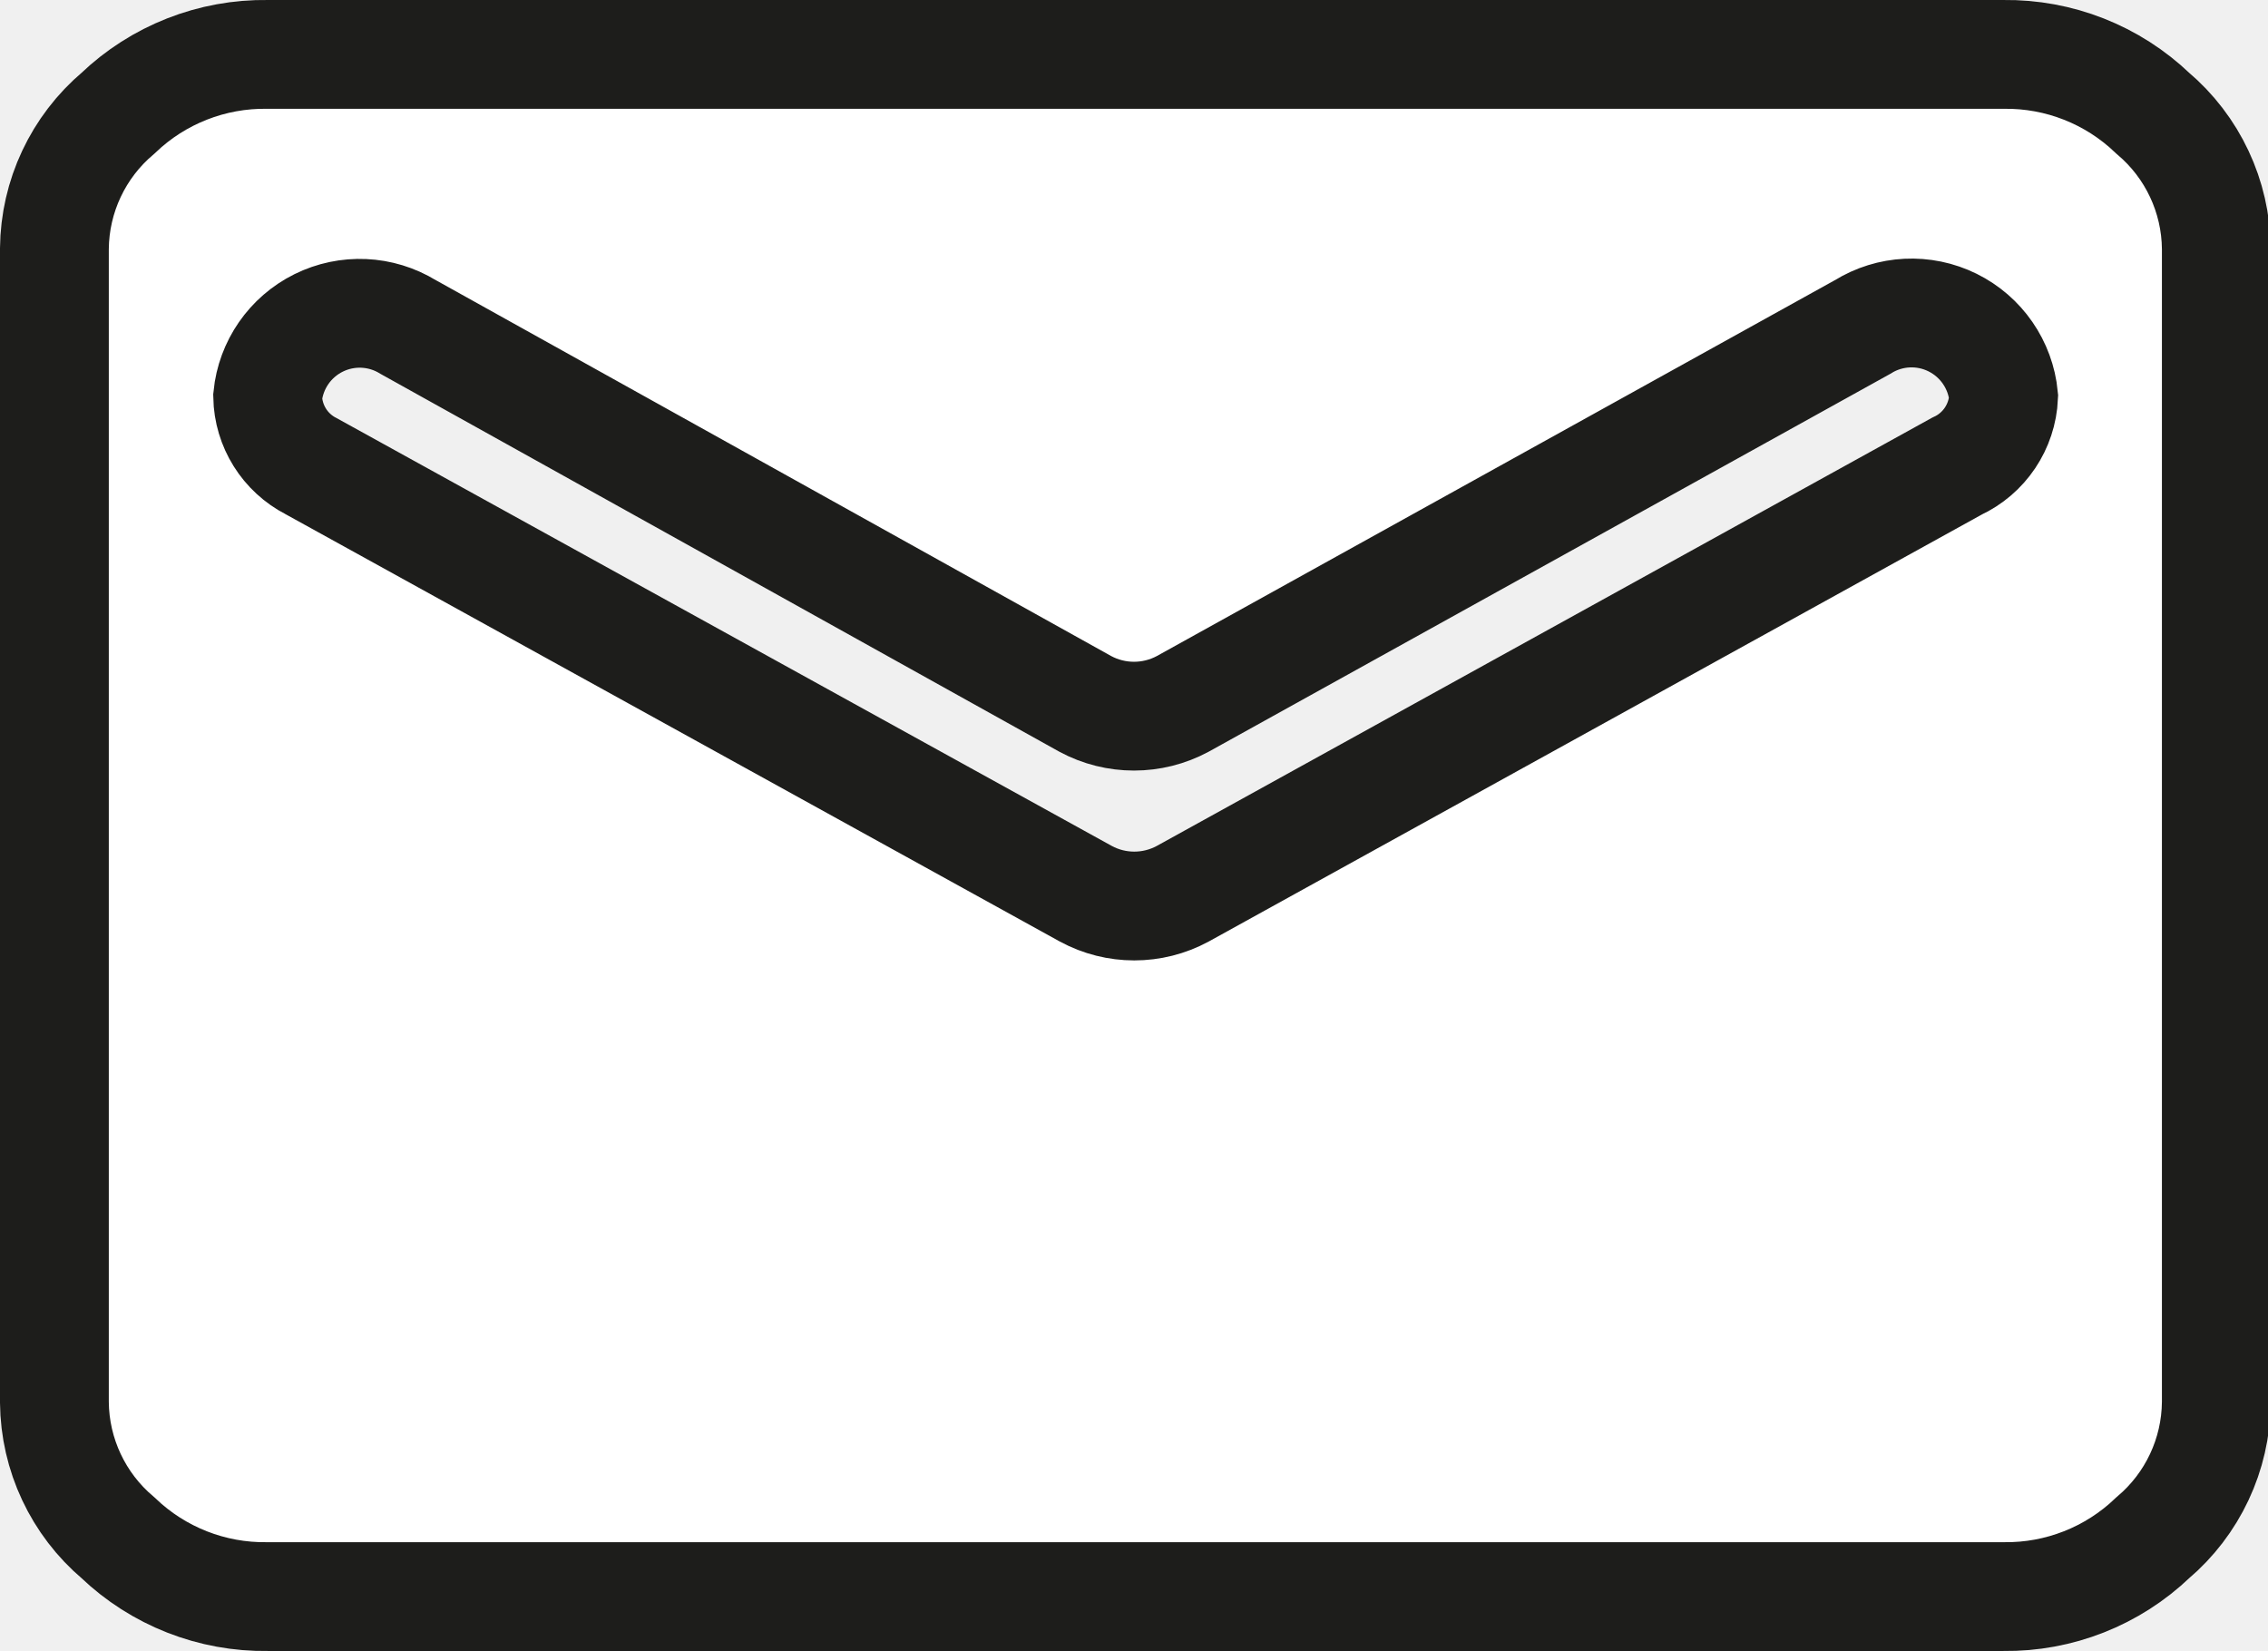
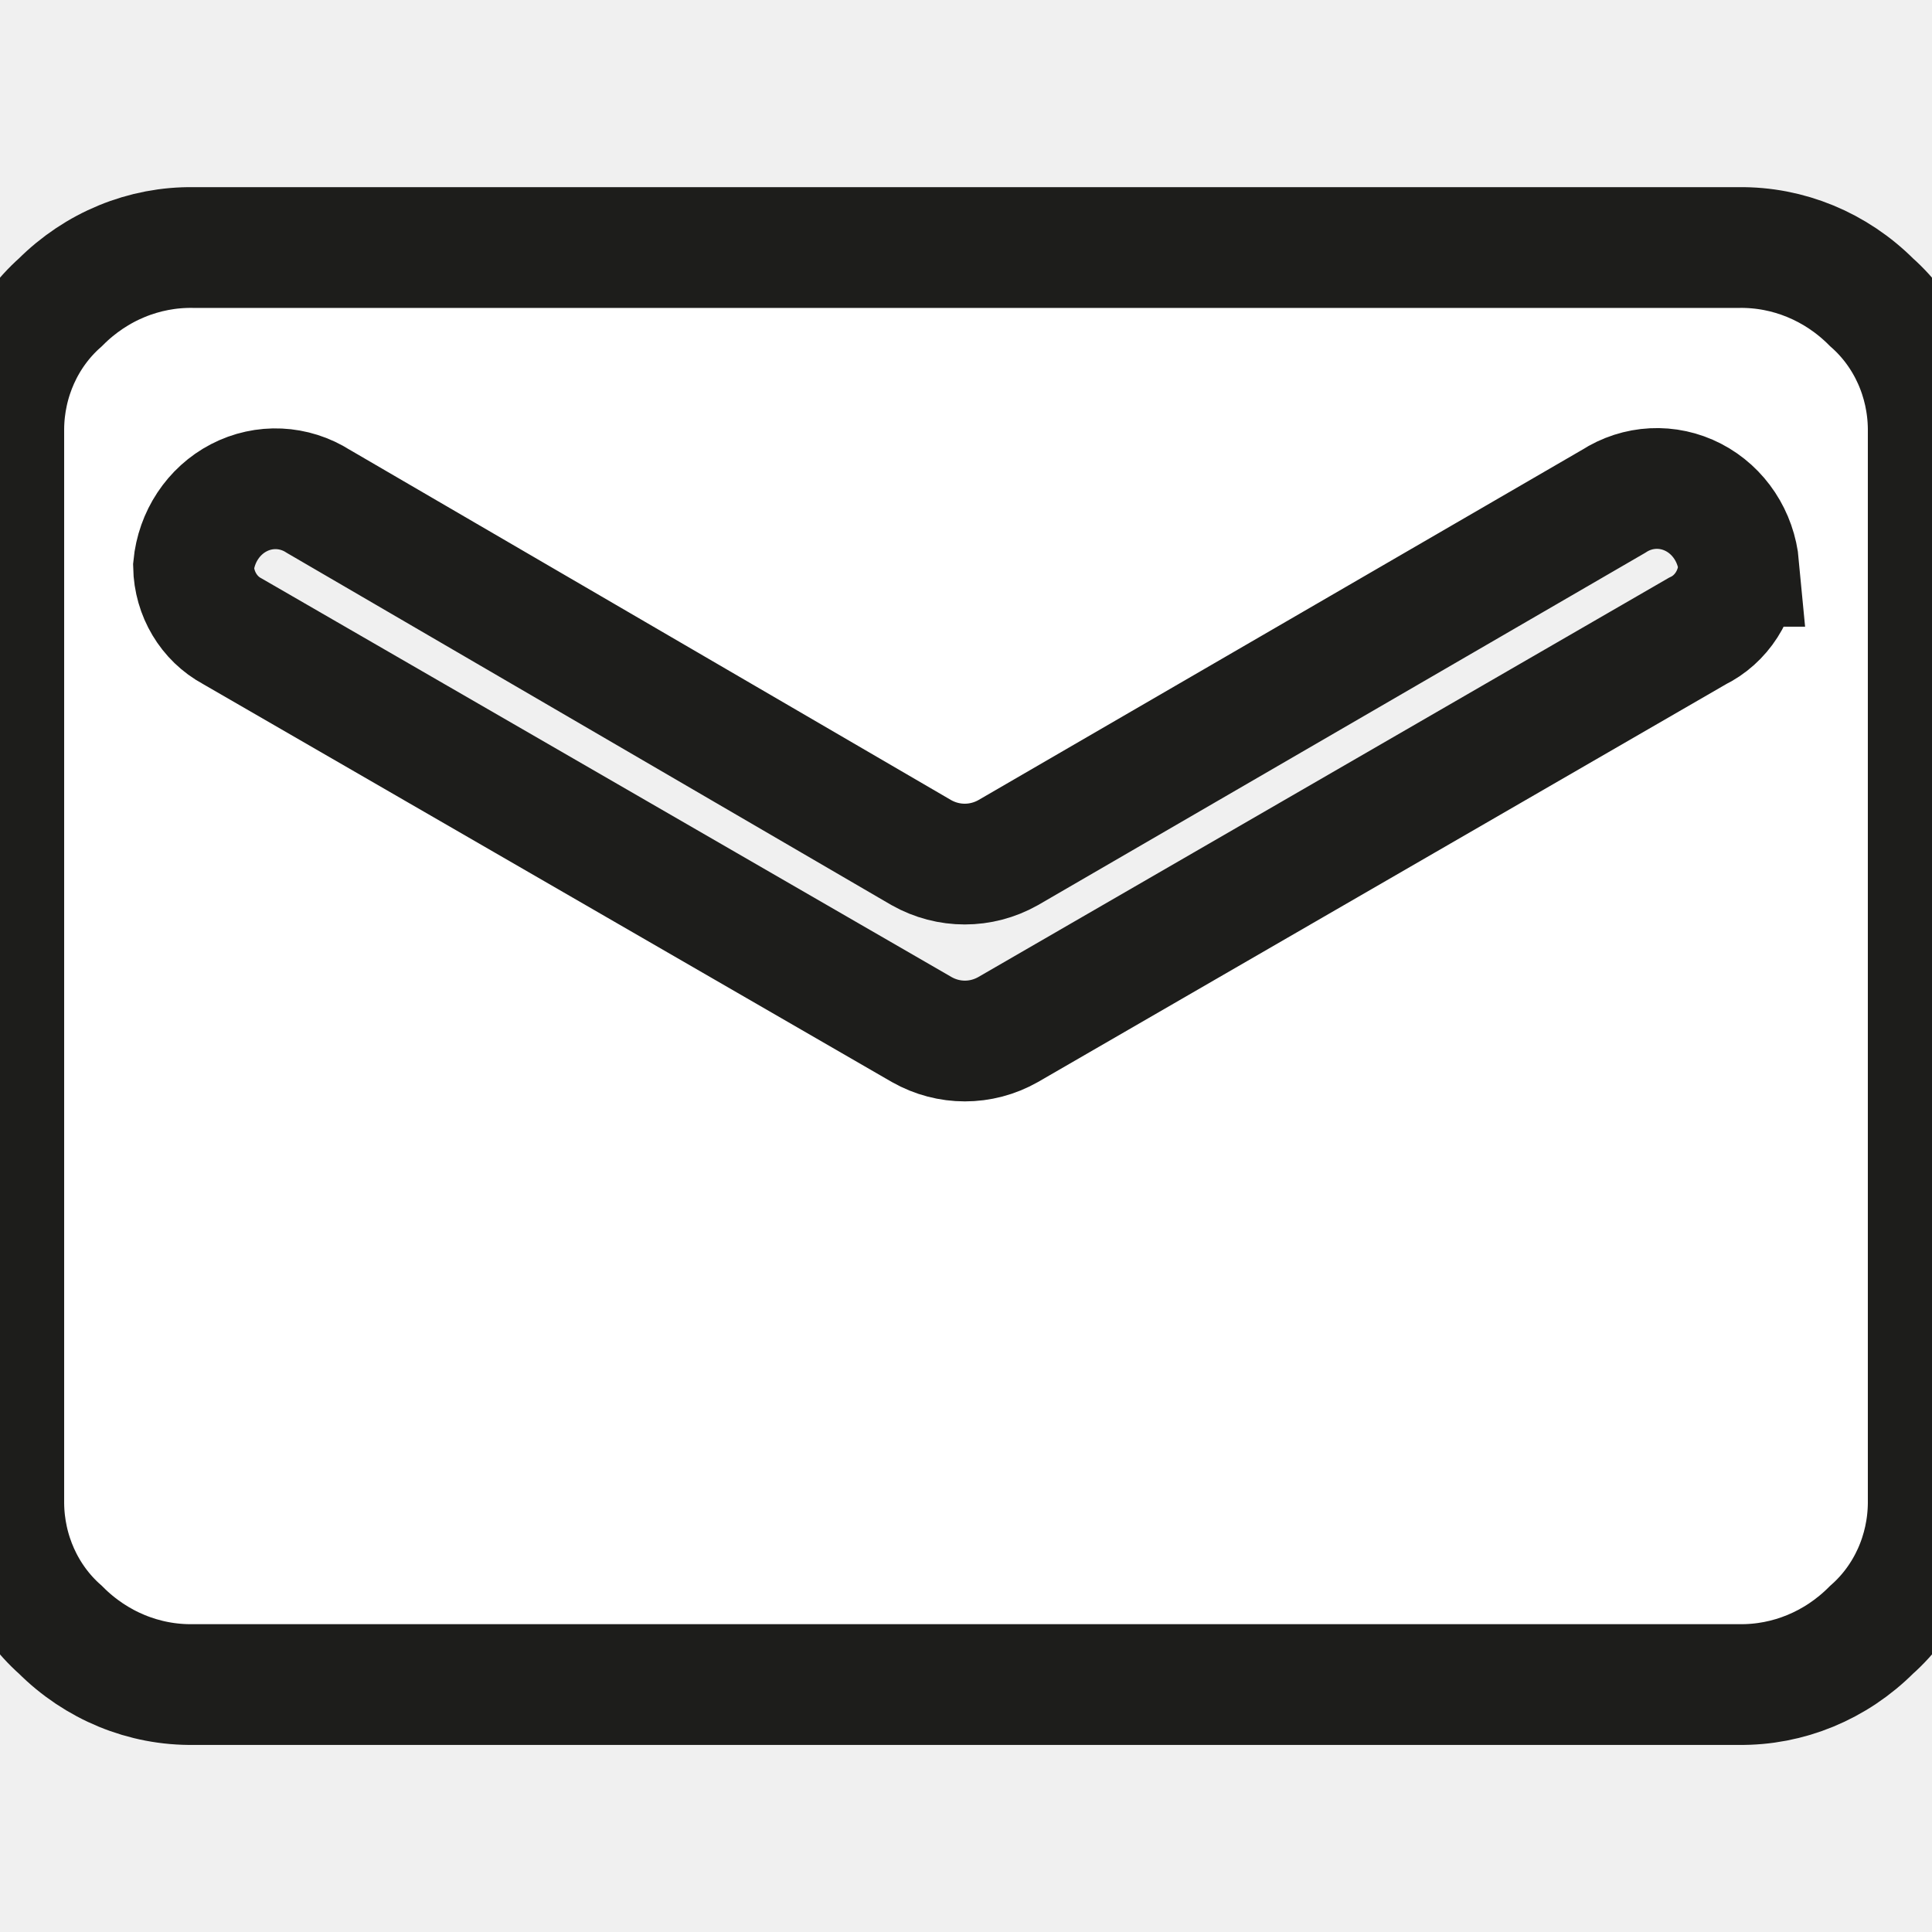
- <svg xmlns="http://www.w3.org/2000/svg" id="email_outlined_white" data-name="Livello 1" viewBox="0 0 41.69 30.35">
-   <path d="M50,26.13h0a1.7,1.7,0,0,0-2.59-1.28L34.91,31.78a1.89,1.89,0,0,1-1.79,0L20.67,24.85a1.7,1.7,0,0,0-2.58,1.28h0a1.47,1.47,0,0,0,.8,1.28l14.24,7.86a1.87,1.87,0,0,0,1.78,0l14.23-7.86A1.48,1.48,0,0,0,50,26.13Zm0-6.29a3.89,3.89,0,0,1,2.74,1.08,3.3,3.3,0,0,1,1.17,2.49V44.62a3.3,3.3,0,0,1-1.17,2.49A3.89,3.89,0,0,1,50,48.19H18.09a3.89,3.89,0,0,1-2.75-1.08,3.3,3.3,0,0,1-1.17-2.49V23.41a3.3,3.3,0,0,1,1.17-2.49,3.89,3.89,0,0,1,2.75-1.08Z" transform="translate(-13.17 -18.84)" fill="#fff" stroke="#1d1d1b" stroke-miterlimit="10" stroke-width="2" />
+ <svg xmlns="http://www.w3.org/2000/svg" id="email_outlined_white" width="24" height="24" data-name="Livello 1">
+   <path d="m21.601,7.035l0,0a1.023,1.07 0 0 0 -1.558,-0.806l-7.52,4.363a1.137,1.19 0 0 1 -1.077,0l-7.49,-4.363a1.023,1.07 0 0 0 -1.552,0.806l0,0a0.884,0.926 0 0 0 0.481,0.806l8.566,4.949a1.125,1.177 0 0 0 1.071,0l8.56,-4.949a0.89,0.932 0 0 0 0.517,-0.806zm0,-3.96a2.34,2.449 0 0 1 1.648,0.68a1.985,2.078 0 0 1 0.704,1.568l0,13.355a1.985,2.078 0 0 1 -0.704,1.568a2.34,2.449 0 0 1 -1.648,0.68l-19.196,0a2.34,2.449 0 0 1 -1.654,-0.68a1.985,2.078 0 0 1 -0.704,-1.568l0,-13.355a1.985,2.078 0 0 1 0.704,-1.568a2.34,2.449 0 0 1 1.654,-0.68l19.196,0z" fill="white" stroke="#1d1d1b" stroke-width="1.5" />
</svg>
